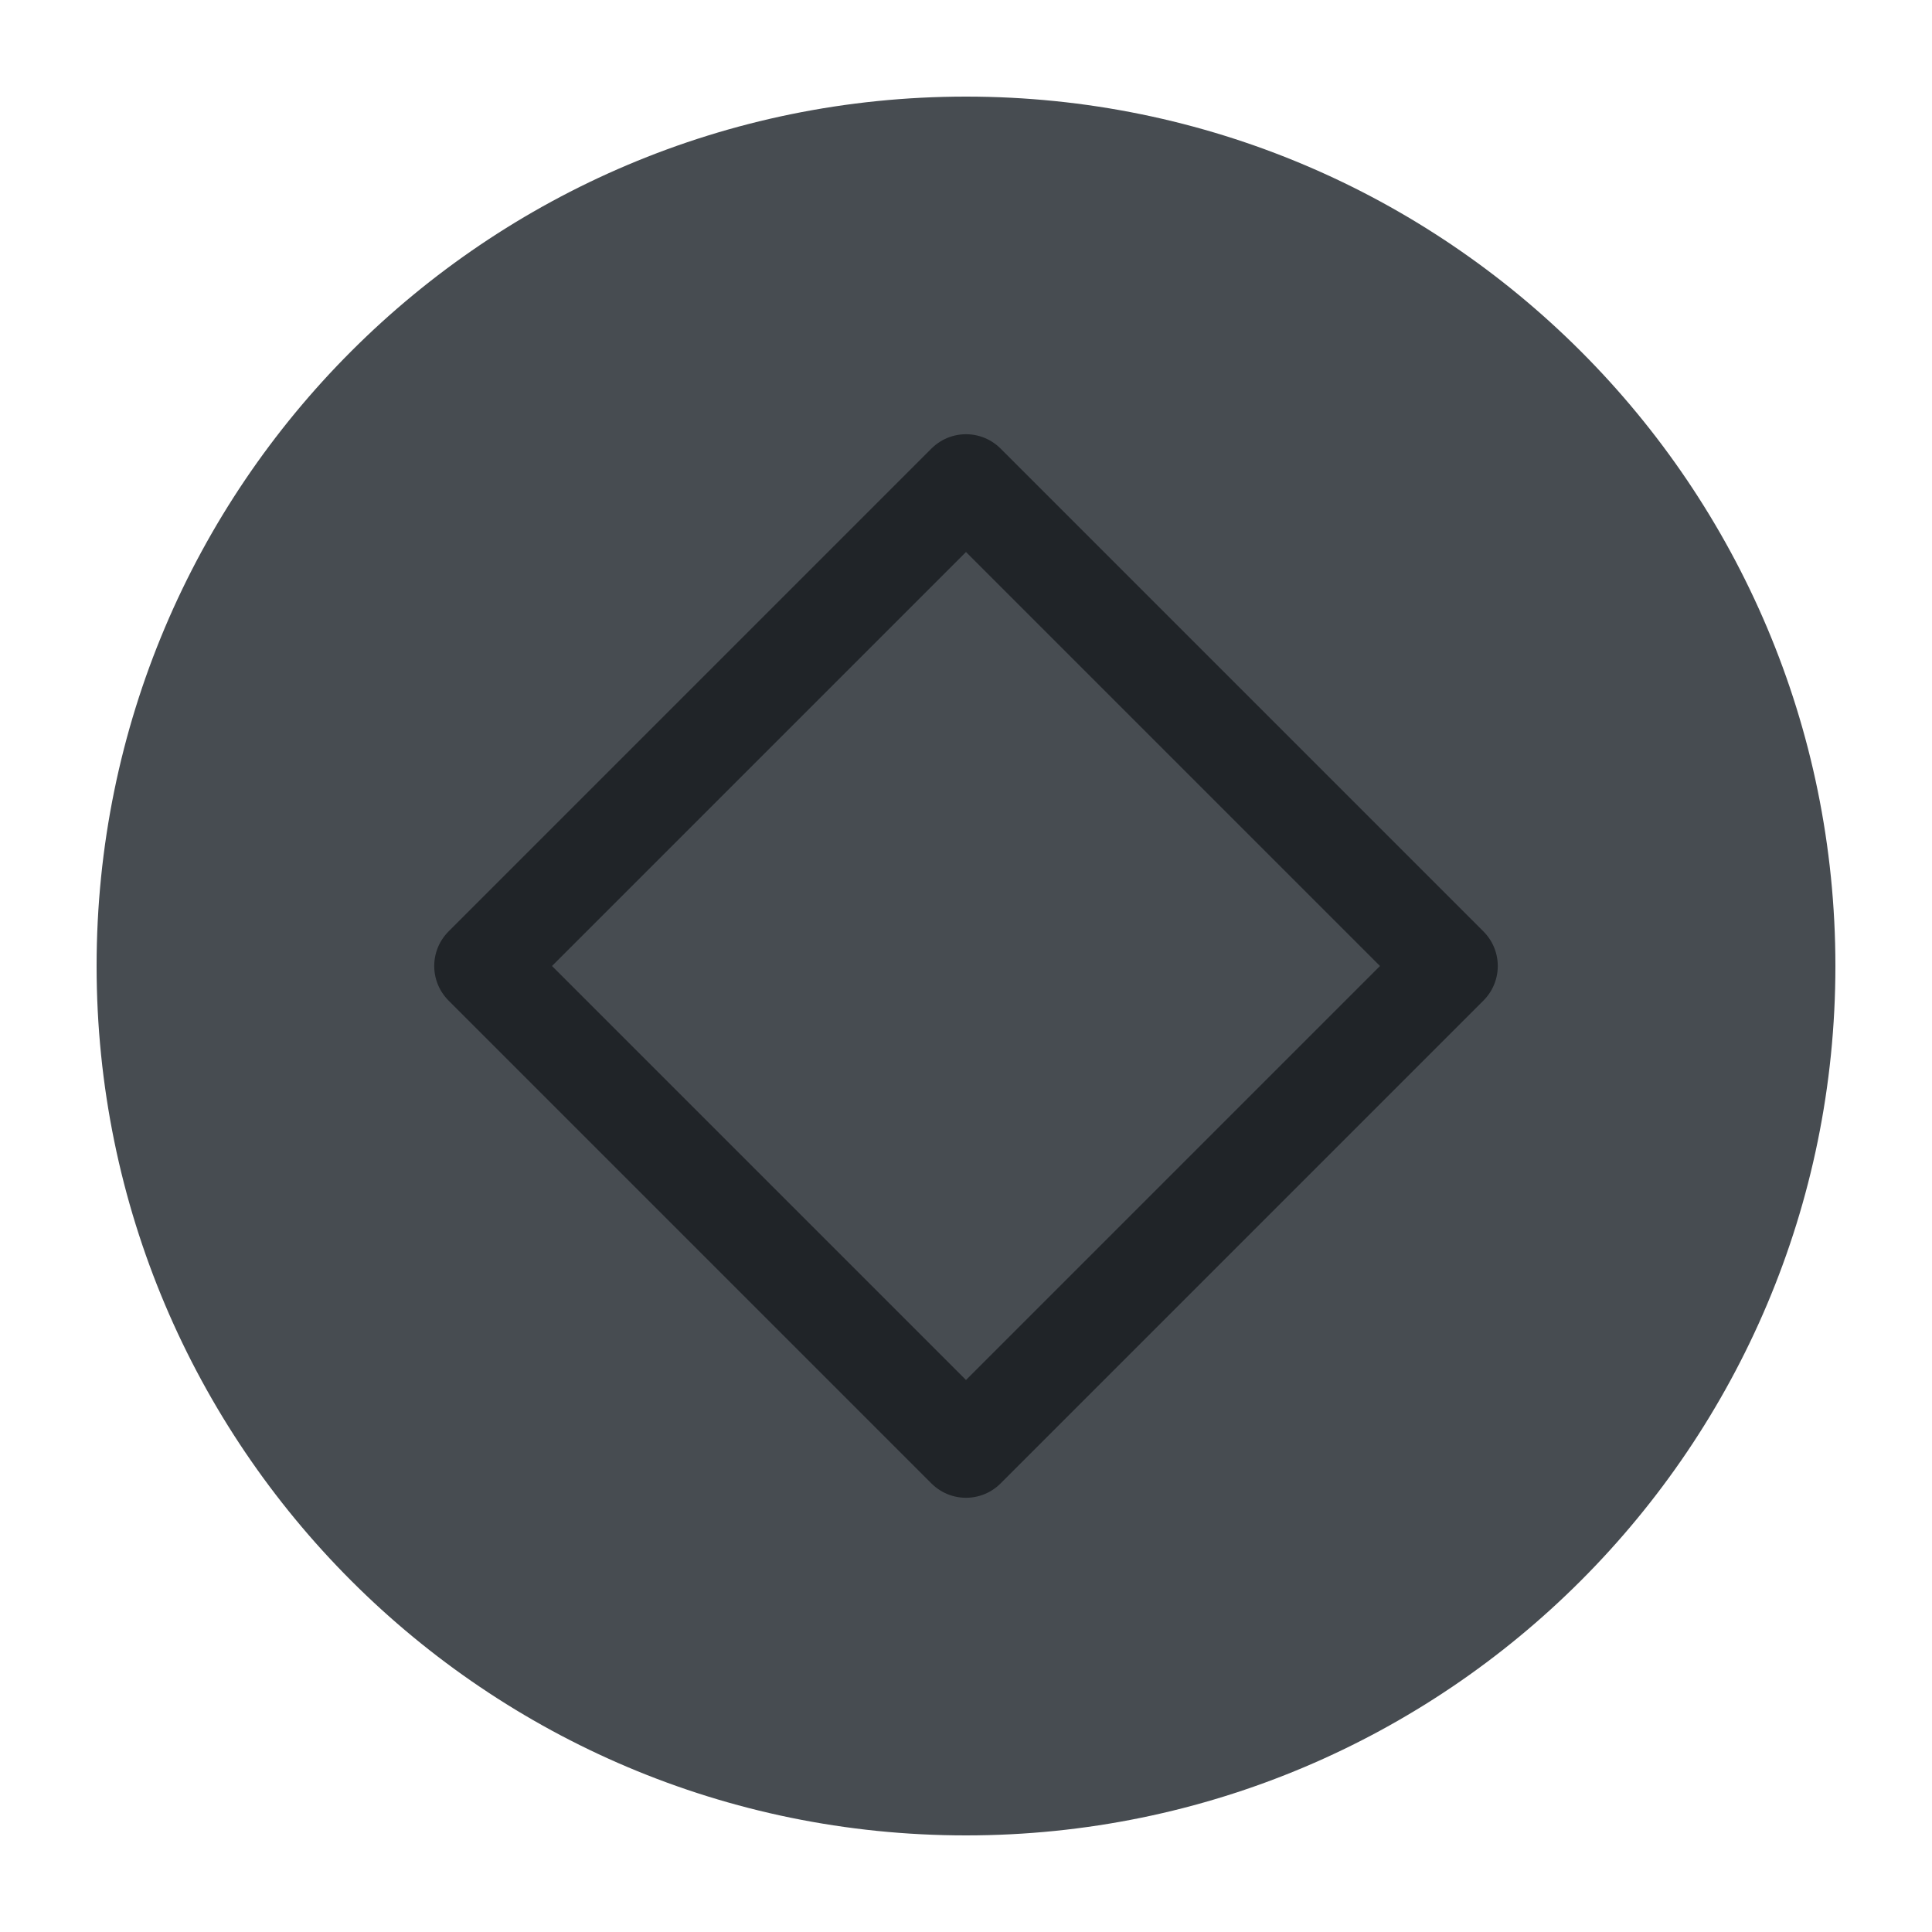
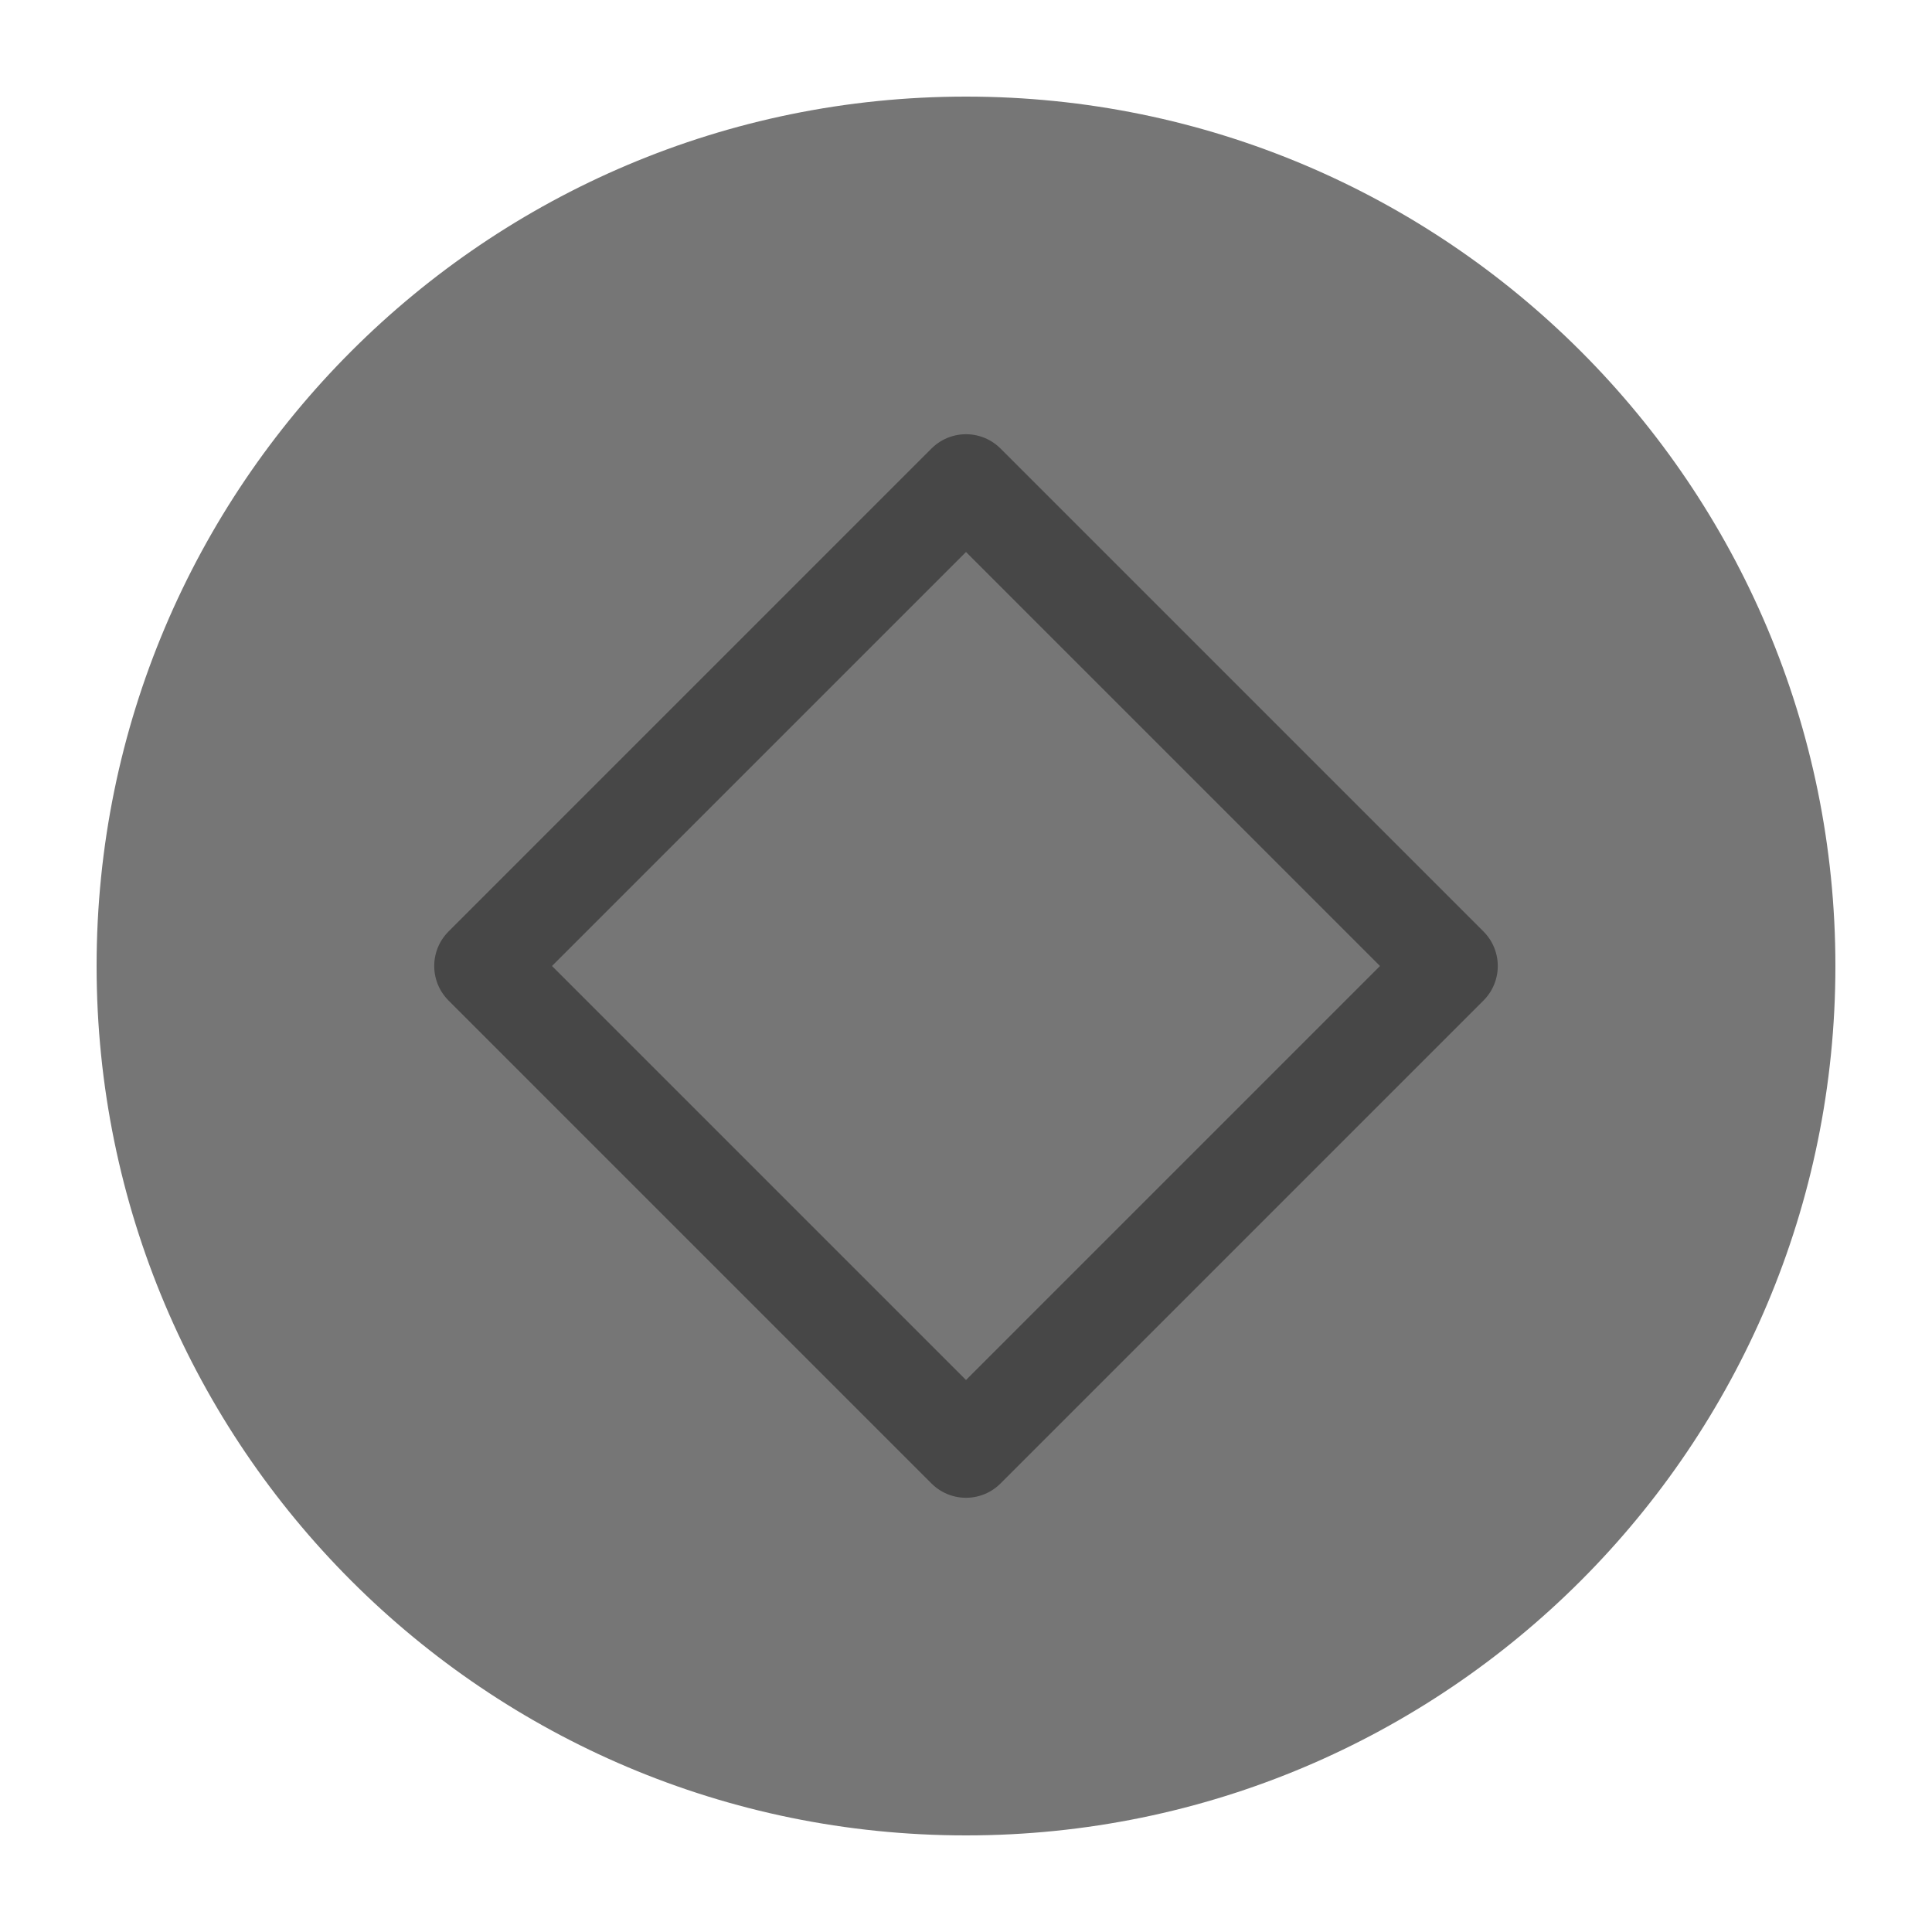
<svg xmlns="http://www.w3.org/2000/svg" viewBox="0 0 50 50" version="1.2" baseProfile="tiny">
  <defs>
</defs>
  <g fill="none" stroke="black" stroke-width="1" fill-rule="evenodd" stroke-linecap="square" stroke-linejoin="bevel">
-     <g fill="none" stroke="#000000" stroke-opacity="1" stroke-width="1" stroke-linecap="square" stroke-linejoin="bevel" transform="matrix(1,0,0,1,0,0)" font-family="Noto Sans" font-size="10" font-weight="400" font-style="normal">
+     <g fill="none" stroke="#000000" stroke-opacity="1" stroke-width="1" stroke-linecap="square" stroke-linejoin="bevel" transform="matrix(1,0,0,1,0,0)" font-family="Google Sans Flex" font-size="11" font-weight="500" font-style="normal">
</g>
-     <g fill="#474c51" fill-opacity="1" stroke="none" transform="matrix(2.5,0,0,2.5,2.5,2.5)" font-family="Noto Sans" font-size="10" font-weight="400" font-style="normal">
+     <g fill="#767676" fill-opacity="1" stroke="none" transform="matrix(2.5,0,0,2.5,2.5,2.5)" font-family="Google Sans Flex" font-size="11" font-weight="500" font-style="normal">
      <circle cx="9" cy="9" r="9" />
    </g>
-     <g fill="none" stroke="#202428" stroke-opacity="1" stroke-width="1.01" stroke-linecap="round" stroke-linejoin="round" transform="matrix(2.5,0,0,2.5,2.5,2.5)" font-family="Noto Sans" font-size="10" font-weight="400" font-style="normal">
+     <g fill="none" stroke="#474747" stroke-opacity="1" stroke-width="1.01" stroke-linecap="round" stroke-linejoin="round" transform="matrix(2.5,0,0,2.5,2.5,2.5)" font-family="Google Sans Flex" font-size="11" font-weight="500" font-style="normal">
      <polygon fill-rule="evenodd" vector-effect="none" points="4,9 9,4 14,9 9,14 " />
    </g>
-     <g fill="none" stroke="#000000" stroke-opacity="1" stroke-width="1" stroke-linecap="square" stroke-linejoin="bevel" transform="matrix(1,0,0,1,0,0)" font-family="Noto Sans" font-size="10" font-weight="400" font-style="normal">
+     <g fill="none" stroke="#000000" stroke-opacity="1" stroke-width="1" stroke-linecap="square" stroke-linejoin="bevel" transform="matrix(1,0,0,1,0,0)" font-family="Google Sans Flex" font-size="11" font-weight="500" font-style="normal">
</g>
  </g>
</svg>
